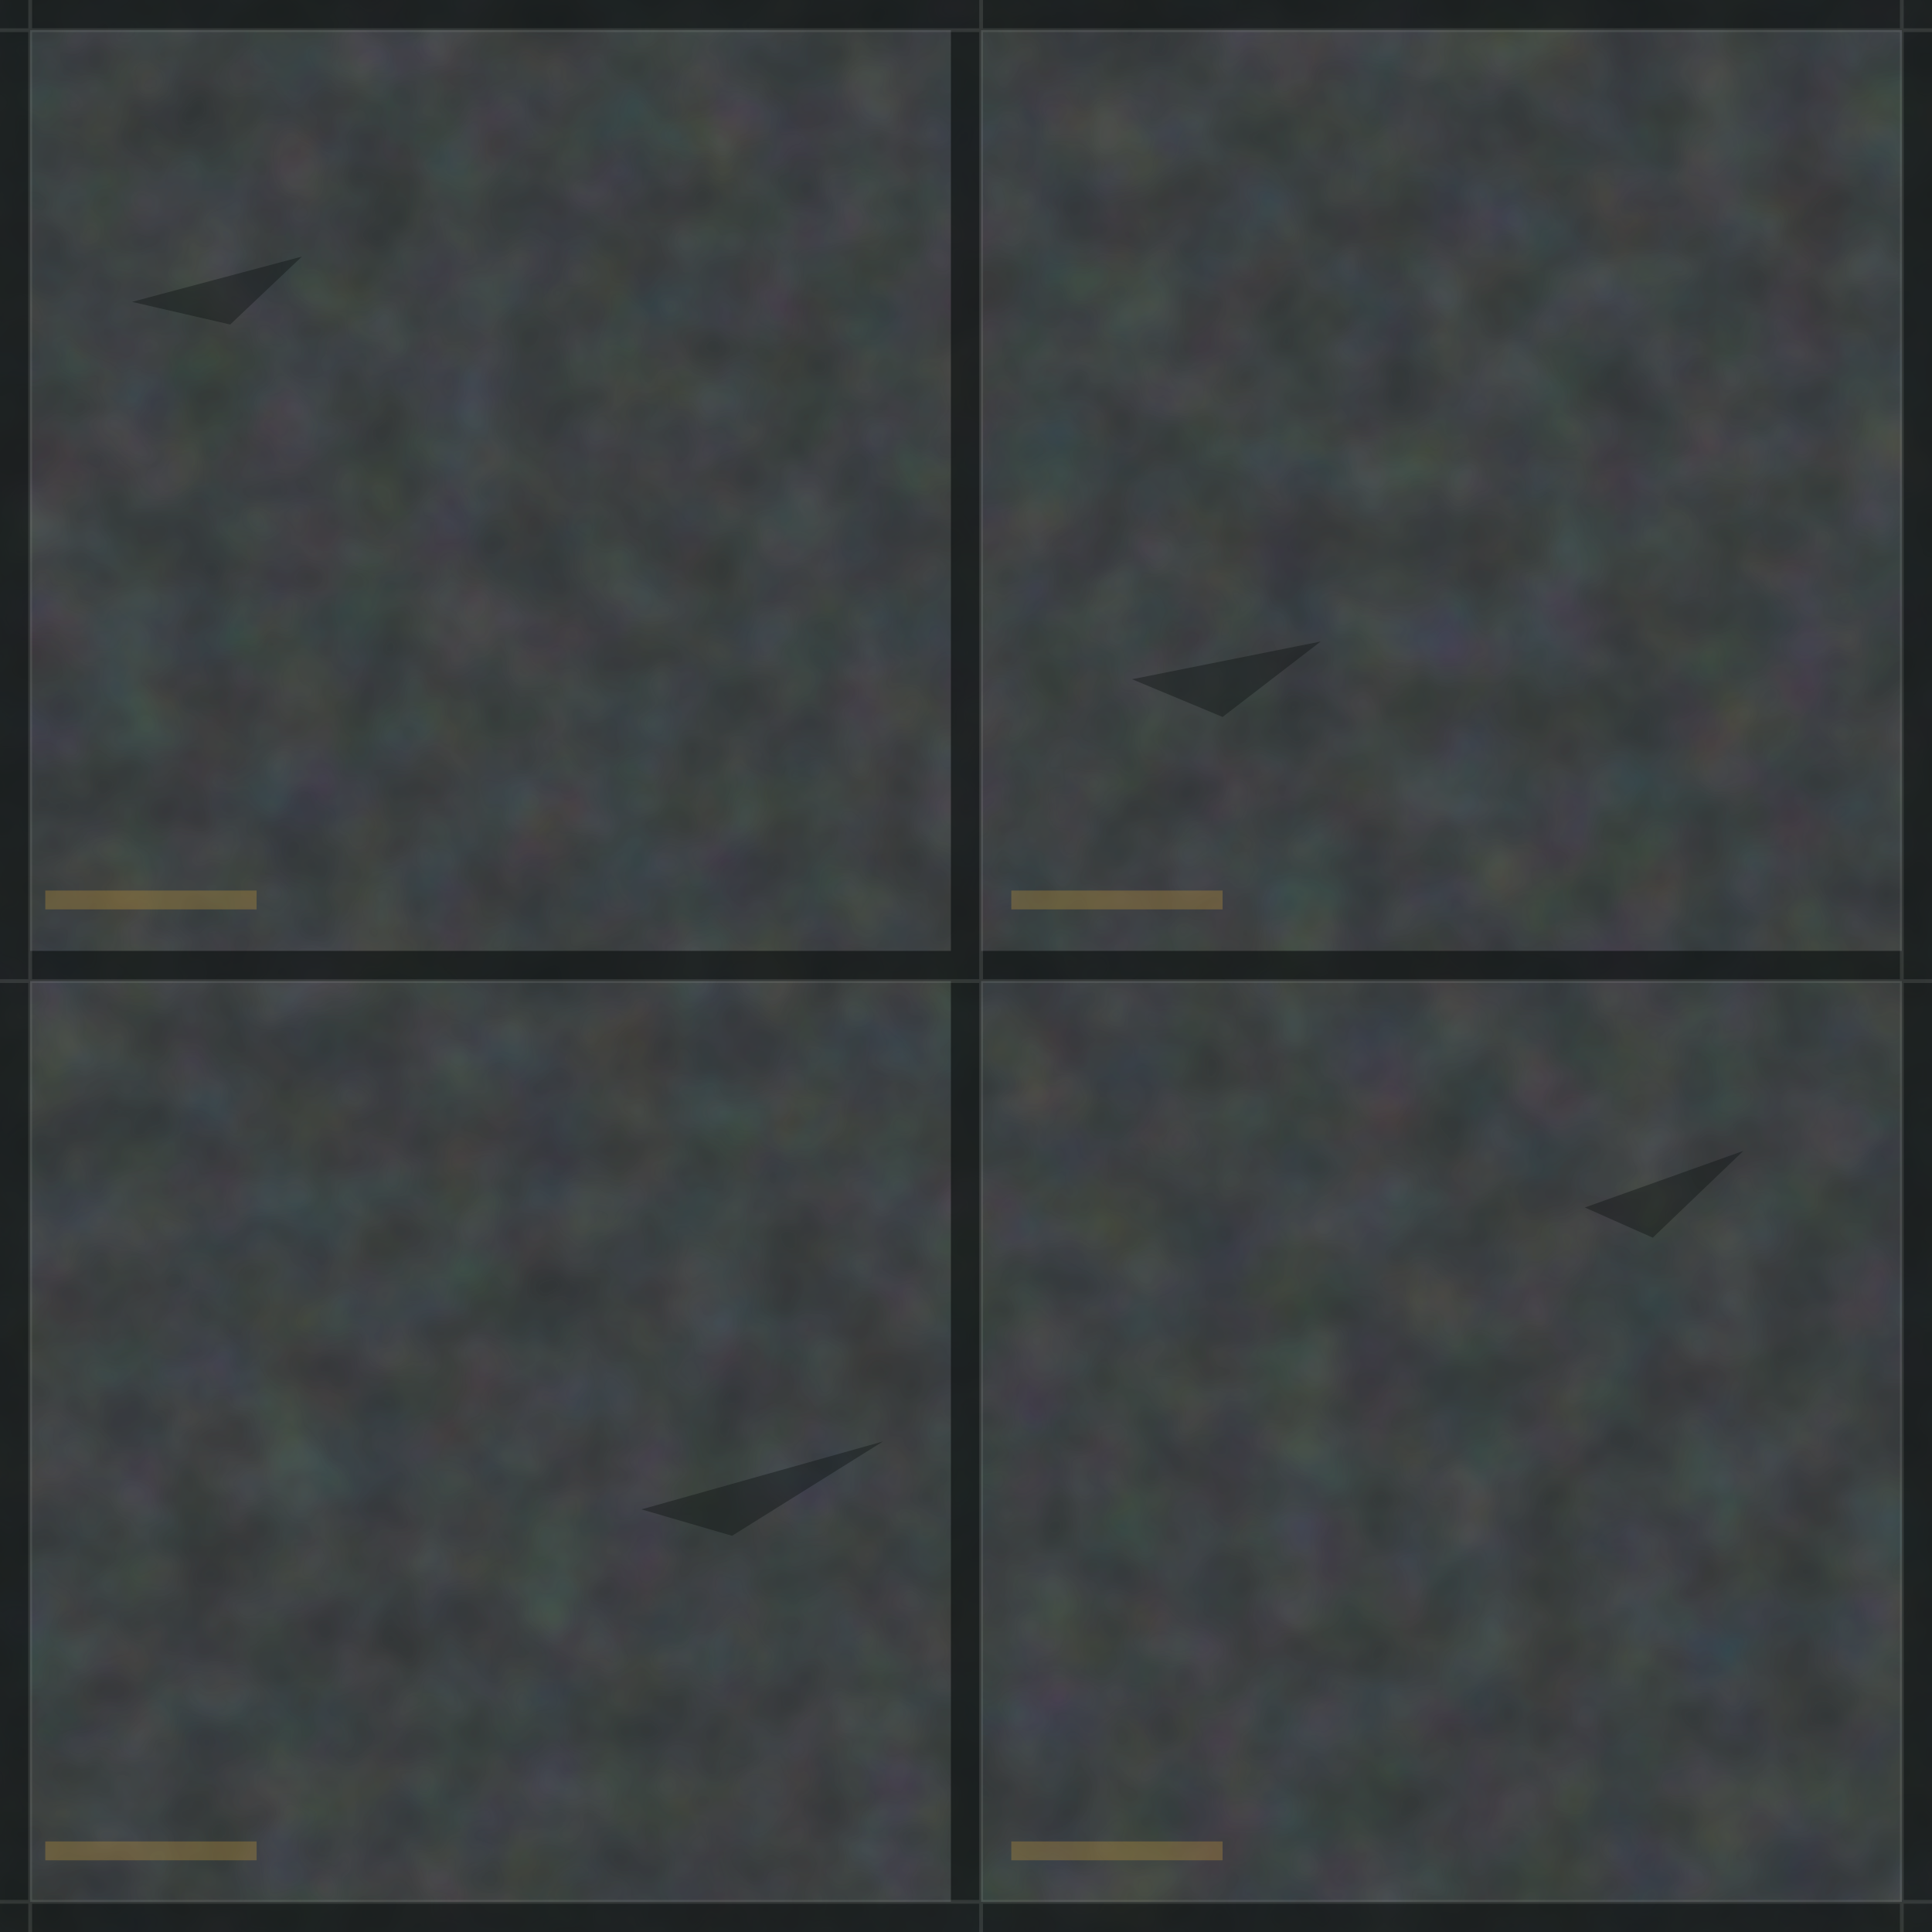
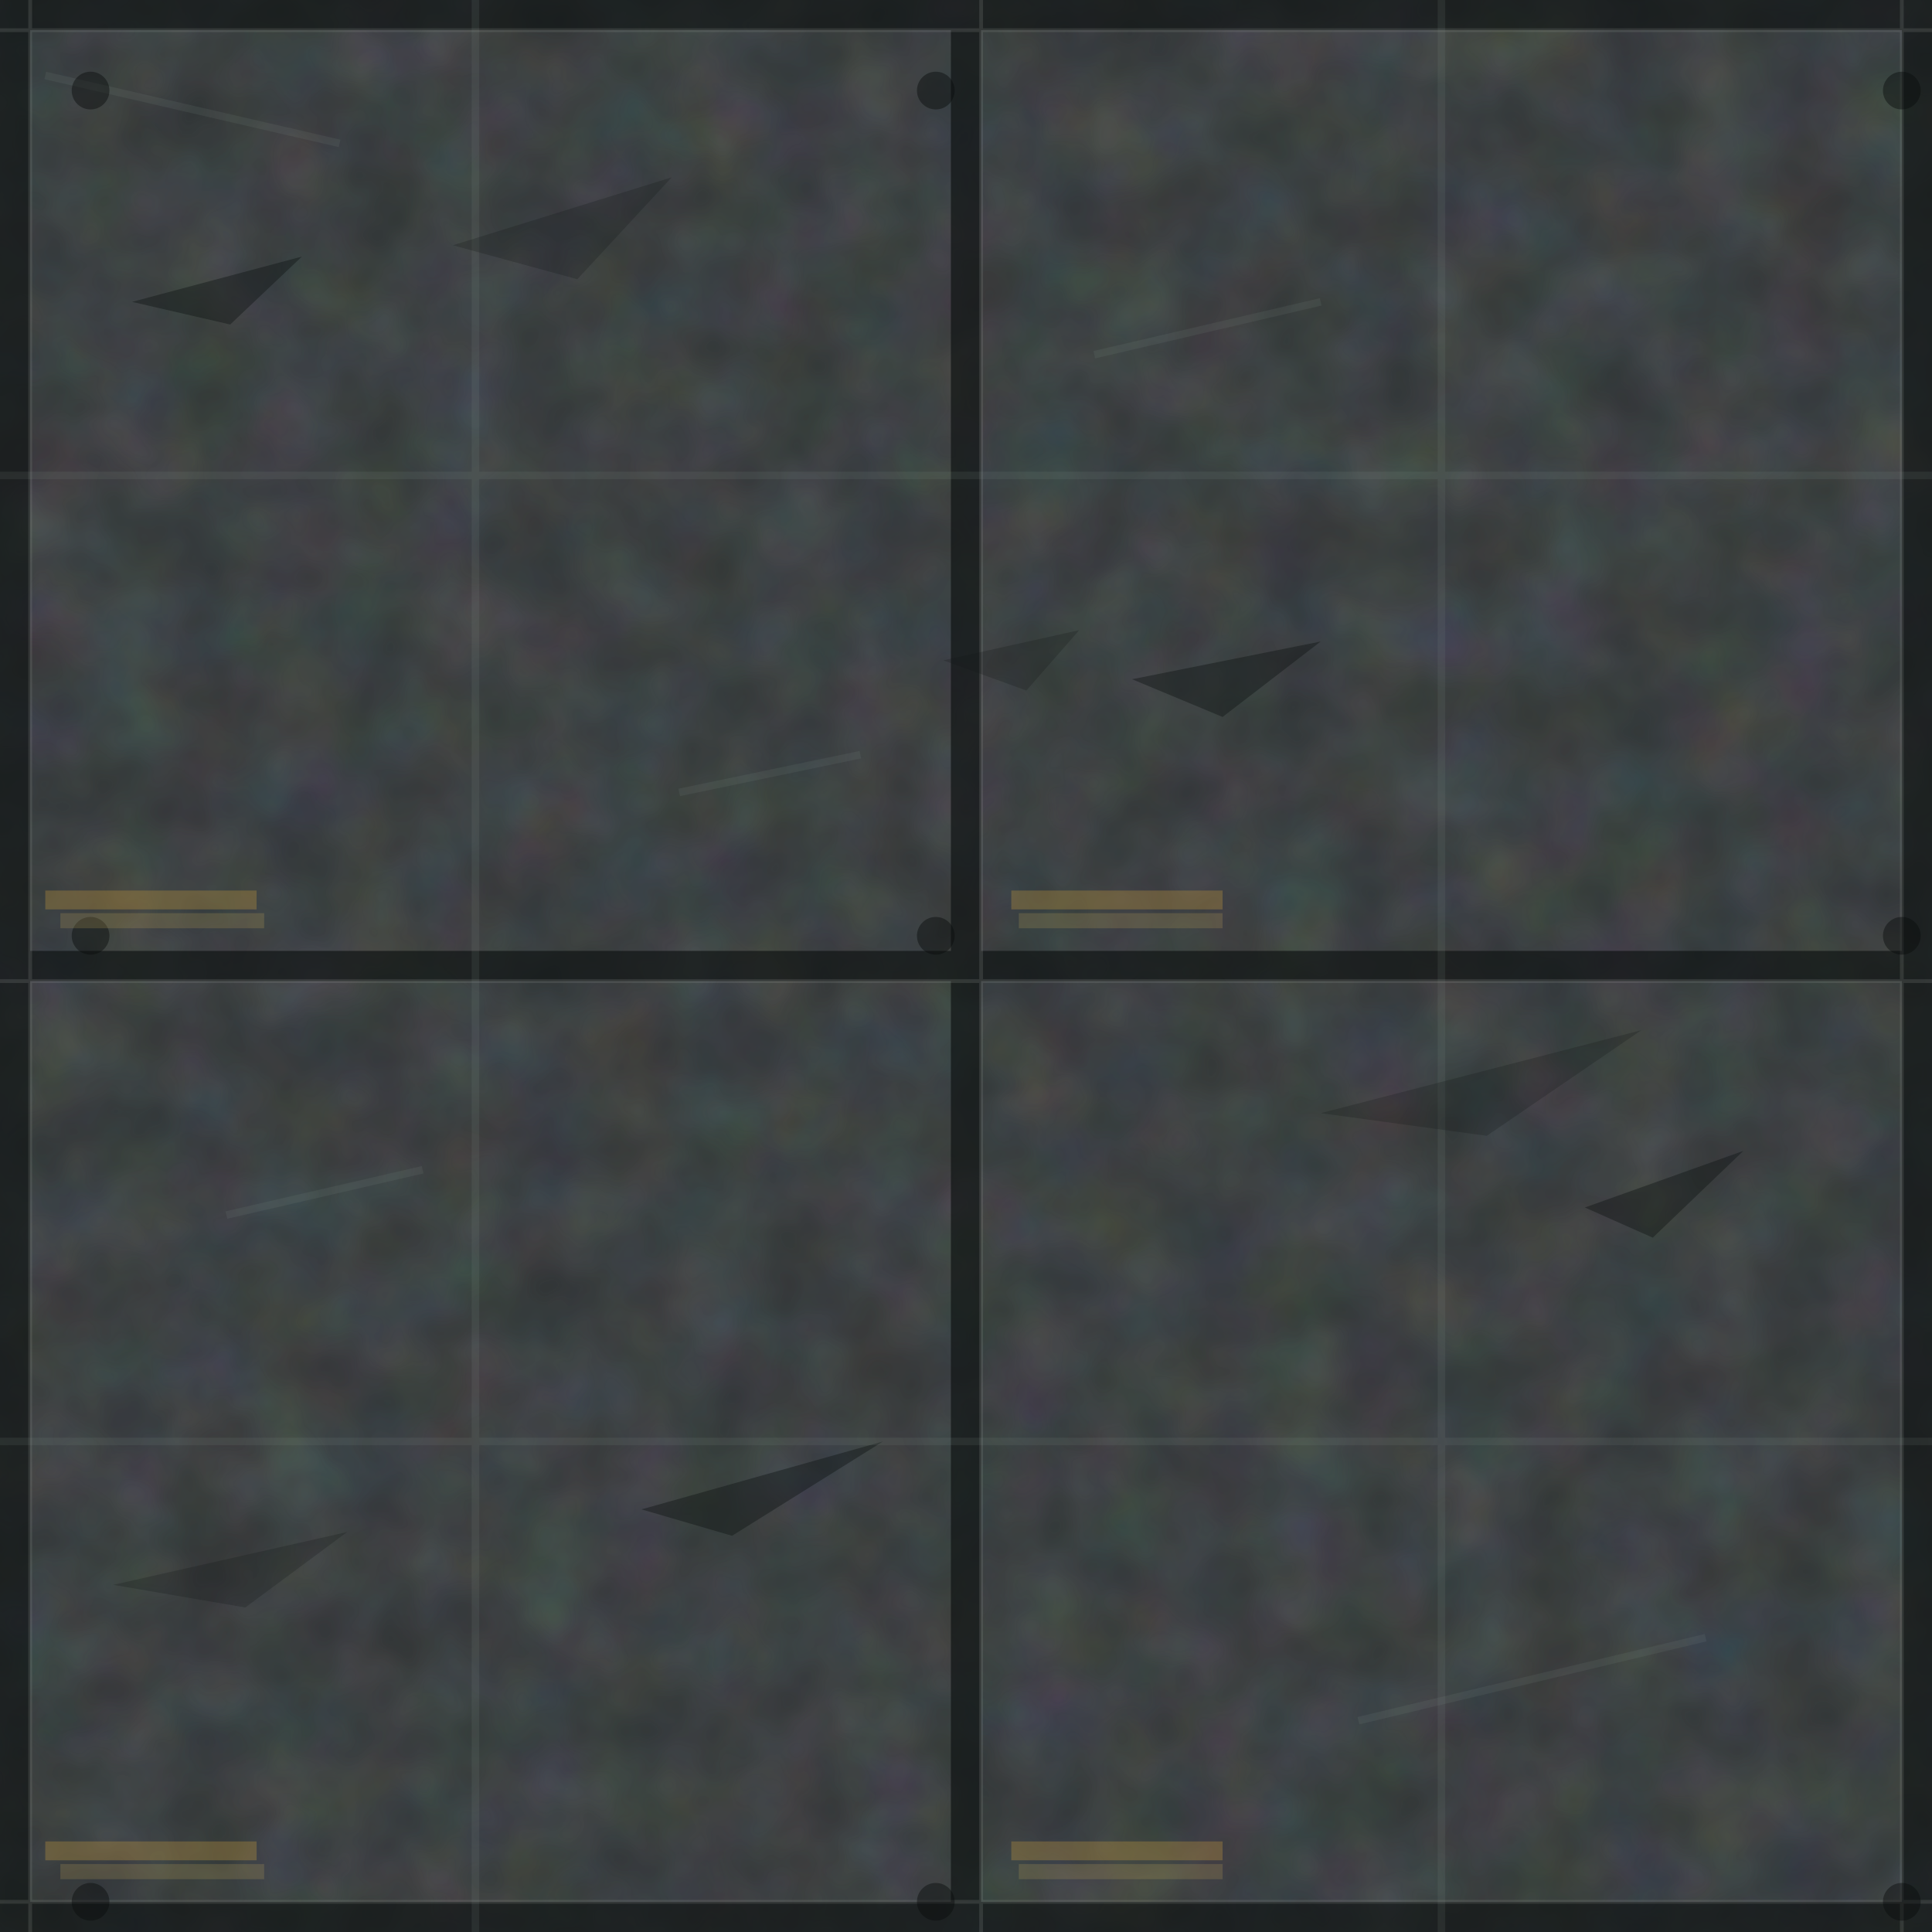
<svg xmlns="http://www.w3.org/2000/svg" width="512" height="512" viewBox="0 0 512 512">
  <filter id="n">
    <feTurbulence type="fractalNoise" baseFrequency=".045" numOctaves="3" seed="73" />
    <feColorMatrix values=".38 0 0 0 .05 0 .39 0 0 .055 0 0 .4 0 .06 0 0 0 .38 0" />
  </filter>
  <rect width="512" height="512" fill="#303536" />
  <rect width="512" height="512" filter="url(#n)" opacity=".8" />
  <g fill="none">
    <path d="M0 4H512M0 256H512M0 508H512M4 0V512M256 0V512M508 0V512" stroke="#101515" stroke-width="8" stroke-opacity=".7" />
    <path d="M0 8H512M0 260H512M0 504H512M8 0V512M260 0V512M504 0V512" stroke="#9da19b" stroke-width="1" stroke-opacity=".18" />
  </g>
  <g fill="#111716" opacity=".45">
    <path d="M35 80l45 -12 -19 18zM300 180l50 -10 -26 20zM170 400l64 -18 -40 25zM420 320l42 -15 -24 23z" />
  </g>
  <g fill="#c59b3c" opacity=".32">
    <path d="M12 236h56v5H12zM268 236h56v5h-56zM12 488h56v5H12zM268 488h56v5h-56z" />
  </g>
+   <g fill="none" stroke="#8b9690" stroke-opacity=".12" stroke-width="2">
+     <path d="M0 126H512M0 382H512M126 0V512M382 0V512" />
+     <path d="M12 20l78 18M290 94l60 -14M60 322l52 -12M360 456l92 -22M180 210l48 -10" />
+   </g>
+   <g fill="#080c0b" opacity=".45">
+     <circle cx="24" cy="24" r="5" />
+     <circle cx="248" cy="24" r="5" />
+     <circle cx="504" cy="24" r="5" />
+     <circle cx="24" cy="248" r="5" />
+     <circle cx="248" cy="248" r="5" />
+     <circle cx="504" cy="248" r="5" />
+     <circle cx="24" cy="504" r="5" />
+     <circle cx="248" cy="504" r="5" />
+     <circle cx="504" cy="504" r="5" />
+   </g>
+   <g fill="none" stroke="#d0b05c" stroke-opacity=".2" stroke-width="4">
+     <path d="M16 244H70M270 244H324M16 496H70M270 496H324" />
+   </g>
+   <g fill="#101514" opacity=".24">
+     <path d="M120 65l58 -18 -25 27zM350 295l85 -22 -41 28zM30 420l62 -14 -27 20zM250 175l36 -8 -14 16z" />
+   </g>
</svg>
